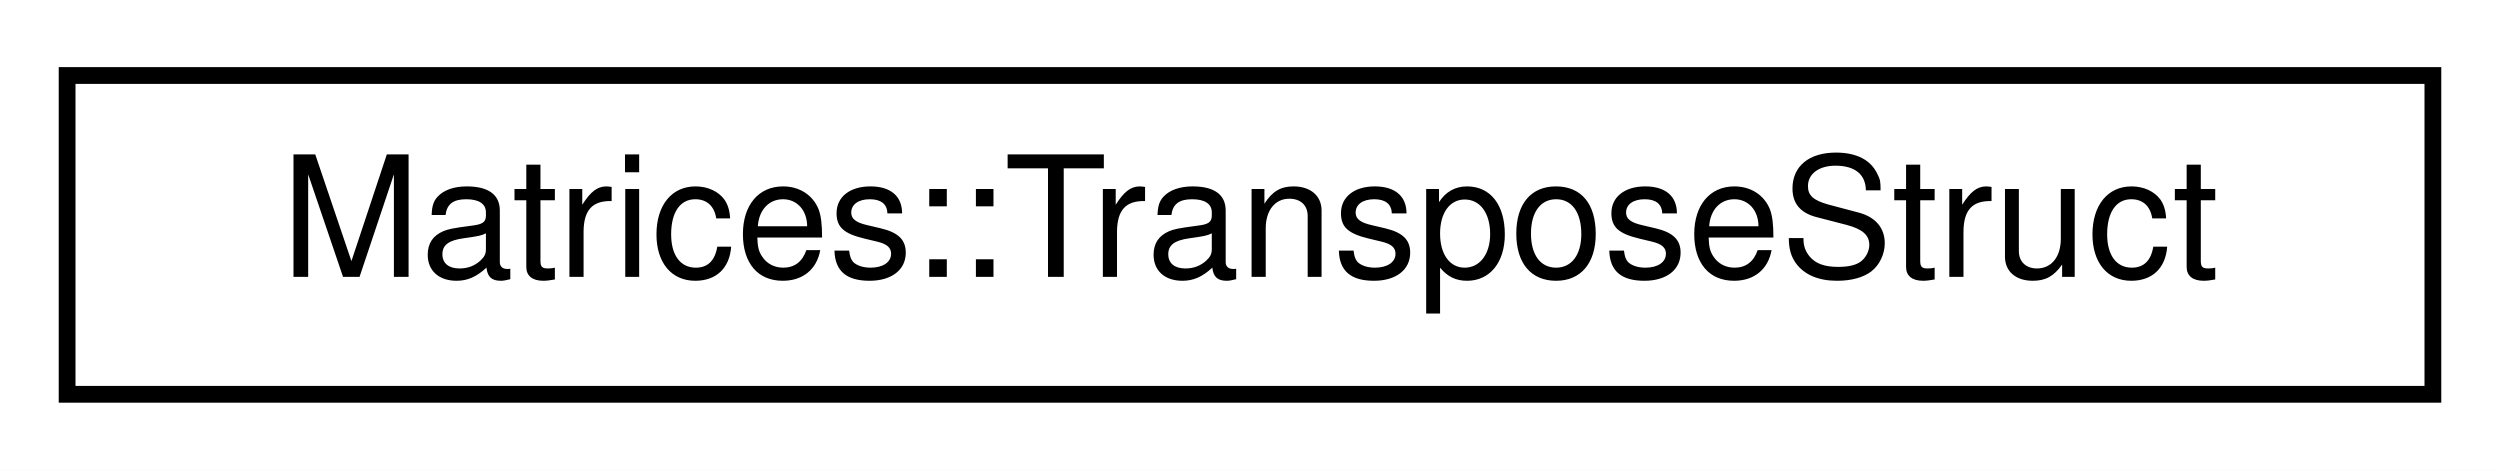
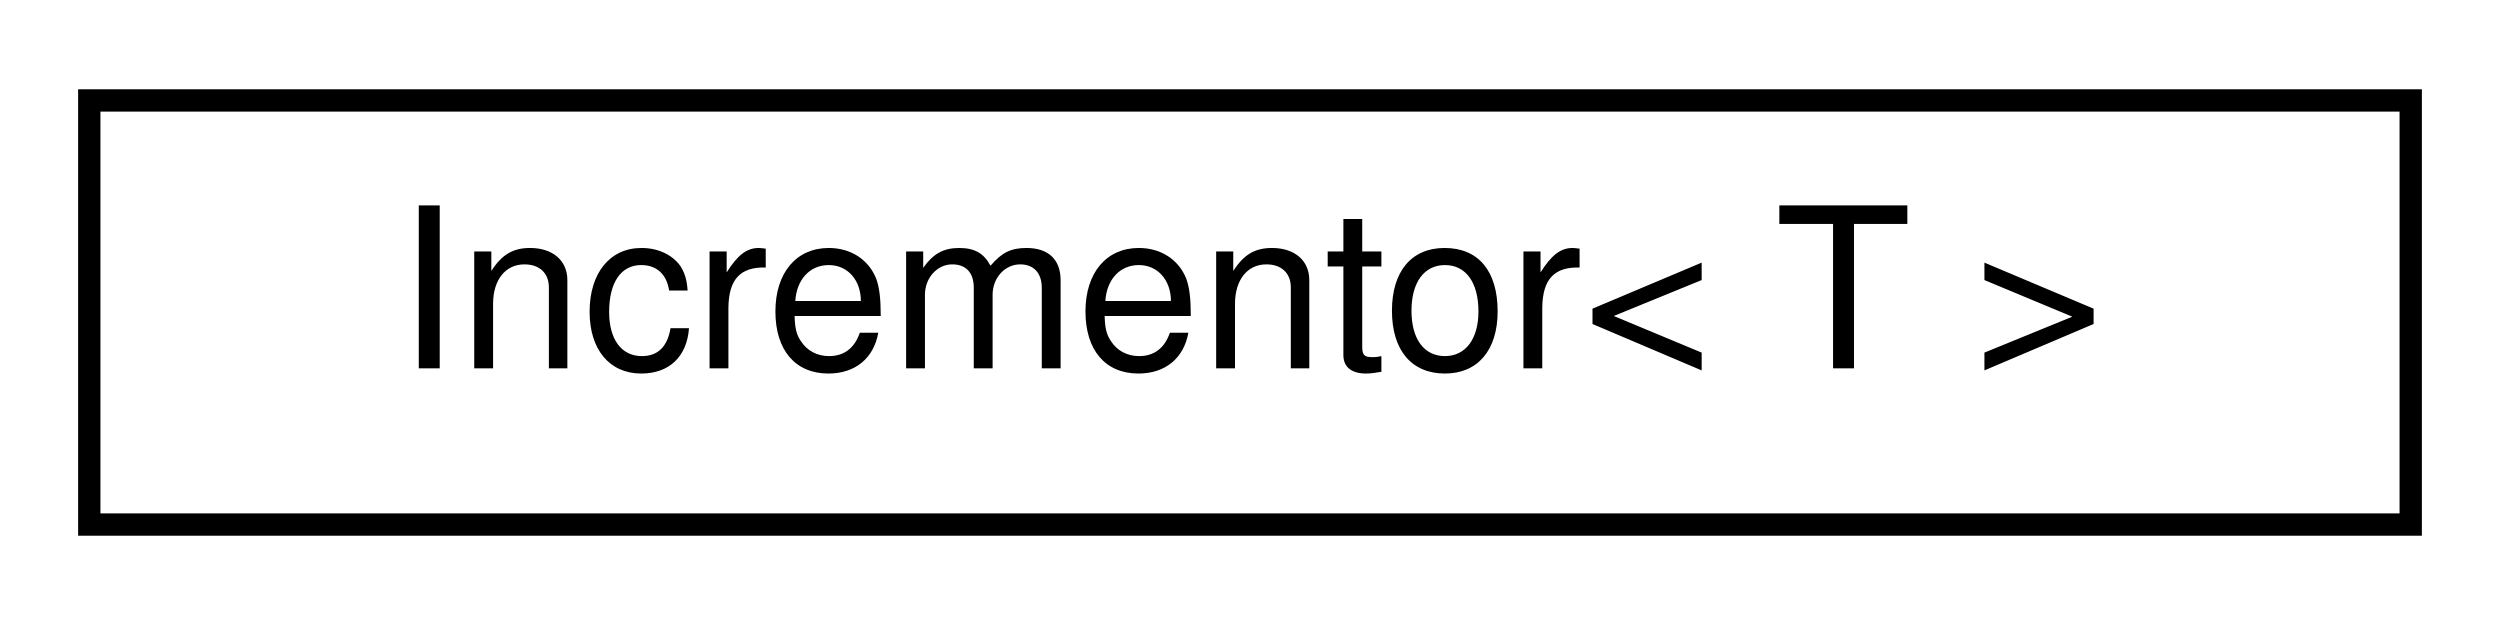
- <svg xmlns="http://www.w3.org/2000/svg" xmlns:xlink="http://www.w3.org/1999/xlink" width="149pt" height="28pt" viewBox="0.00 0.00 149.00 28.00">
+ <svg xmlns="http://www.w3.org/2000/svg" xmlns:xlink="http://www.w3.org/1999/xlink" width="112pt" height="28pt" viewBox="0.00 0.00 112.00 28.00">
  <g id="graph0" class="graph" transform="scale(1 1) rotate(0) translate(4 24)">
-     <polygon fill="#ffffff" stroke="transparent" points="-4,4 -4,-24 145,-24 145,4 -4,4" />
+     <polygon fill="#ffffff" stroke="transparent" points="-4,4 -4,-24 108,-24 108,4 -4,4" />
    <g id="node1" class="node">
      <g id="a_node1">
-         <a xlink:href="structMatrices_1_1TransposeStruct.html" target="_top" xlink:title=" ">
-           <polygon fill="#ffffff" stroke="#000000" points="0,-.5 0,-19.5 141,-19.5 141,-.5 0,-.5" />
-           <text text-anchor="middle" x="70.5" y="-7.5" font-family="Helvetica,sans-Serif" font-size="10.00" fill="#000000">Matrices::TransposeStruct</text>
+         <a xlink:href="classIncrementor.html" target="_top" xlink:title=" ">
+           <polygon fill="#ffffff" stroke="#000000" points="0,-.5 0,-19.5 104,-19.5 104,-.5 0,-.5" />
+           <text text-anchor="middle" x="52" y="-7.5" font-family="Helvetica,sans-Serif" font-size="10.00" fill="#000000">Incrementor&lt; T &gt;</text>
        </a>
      </g>
    </g>
  </g>
</svg>
